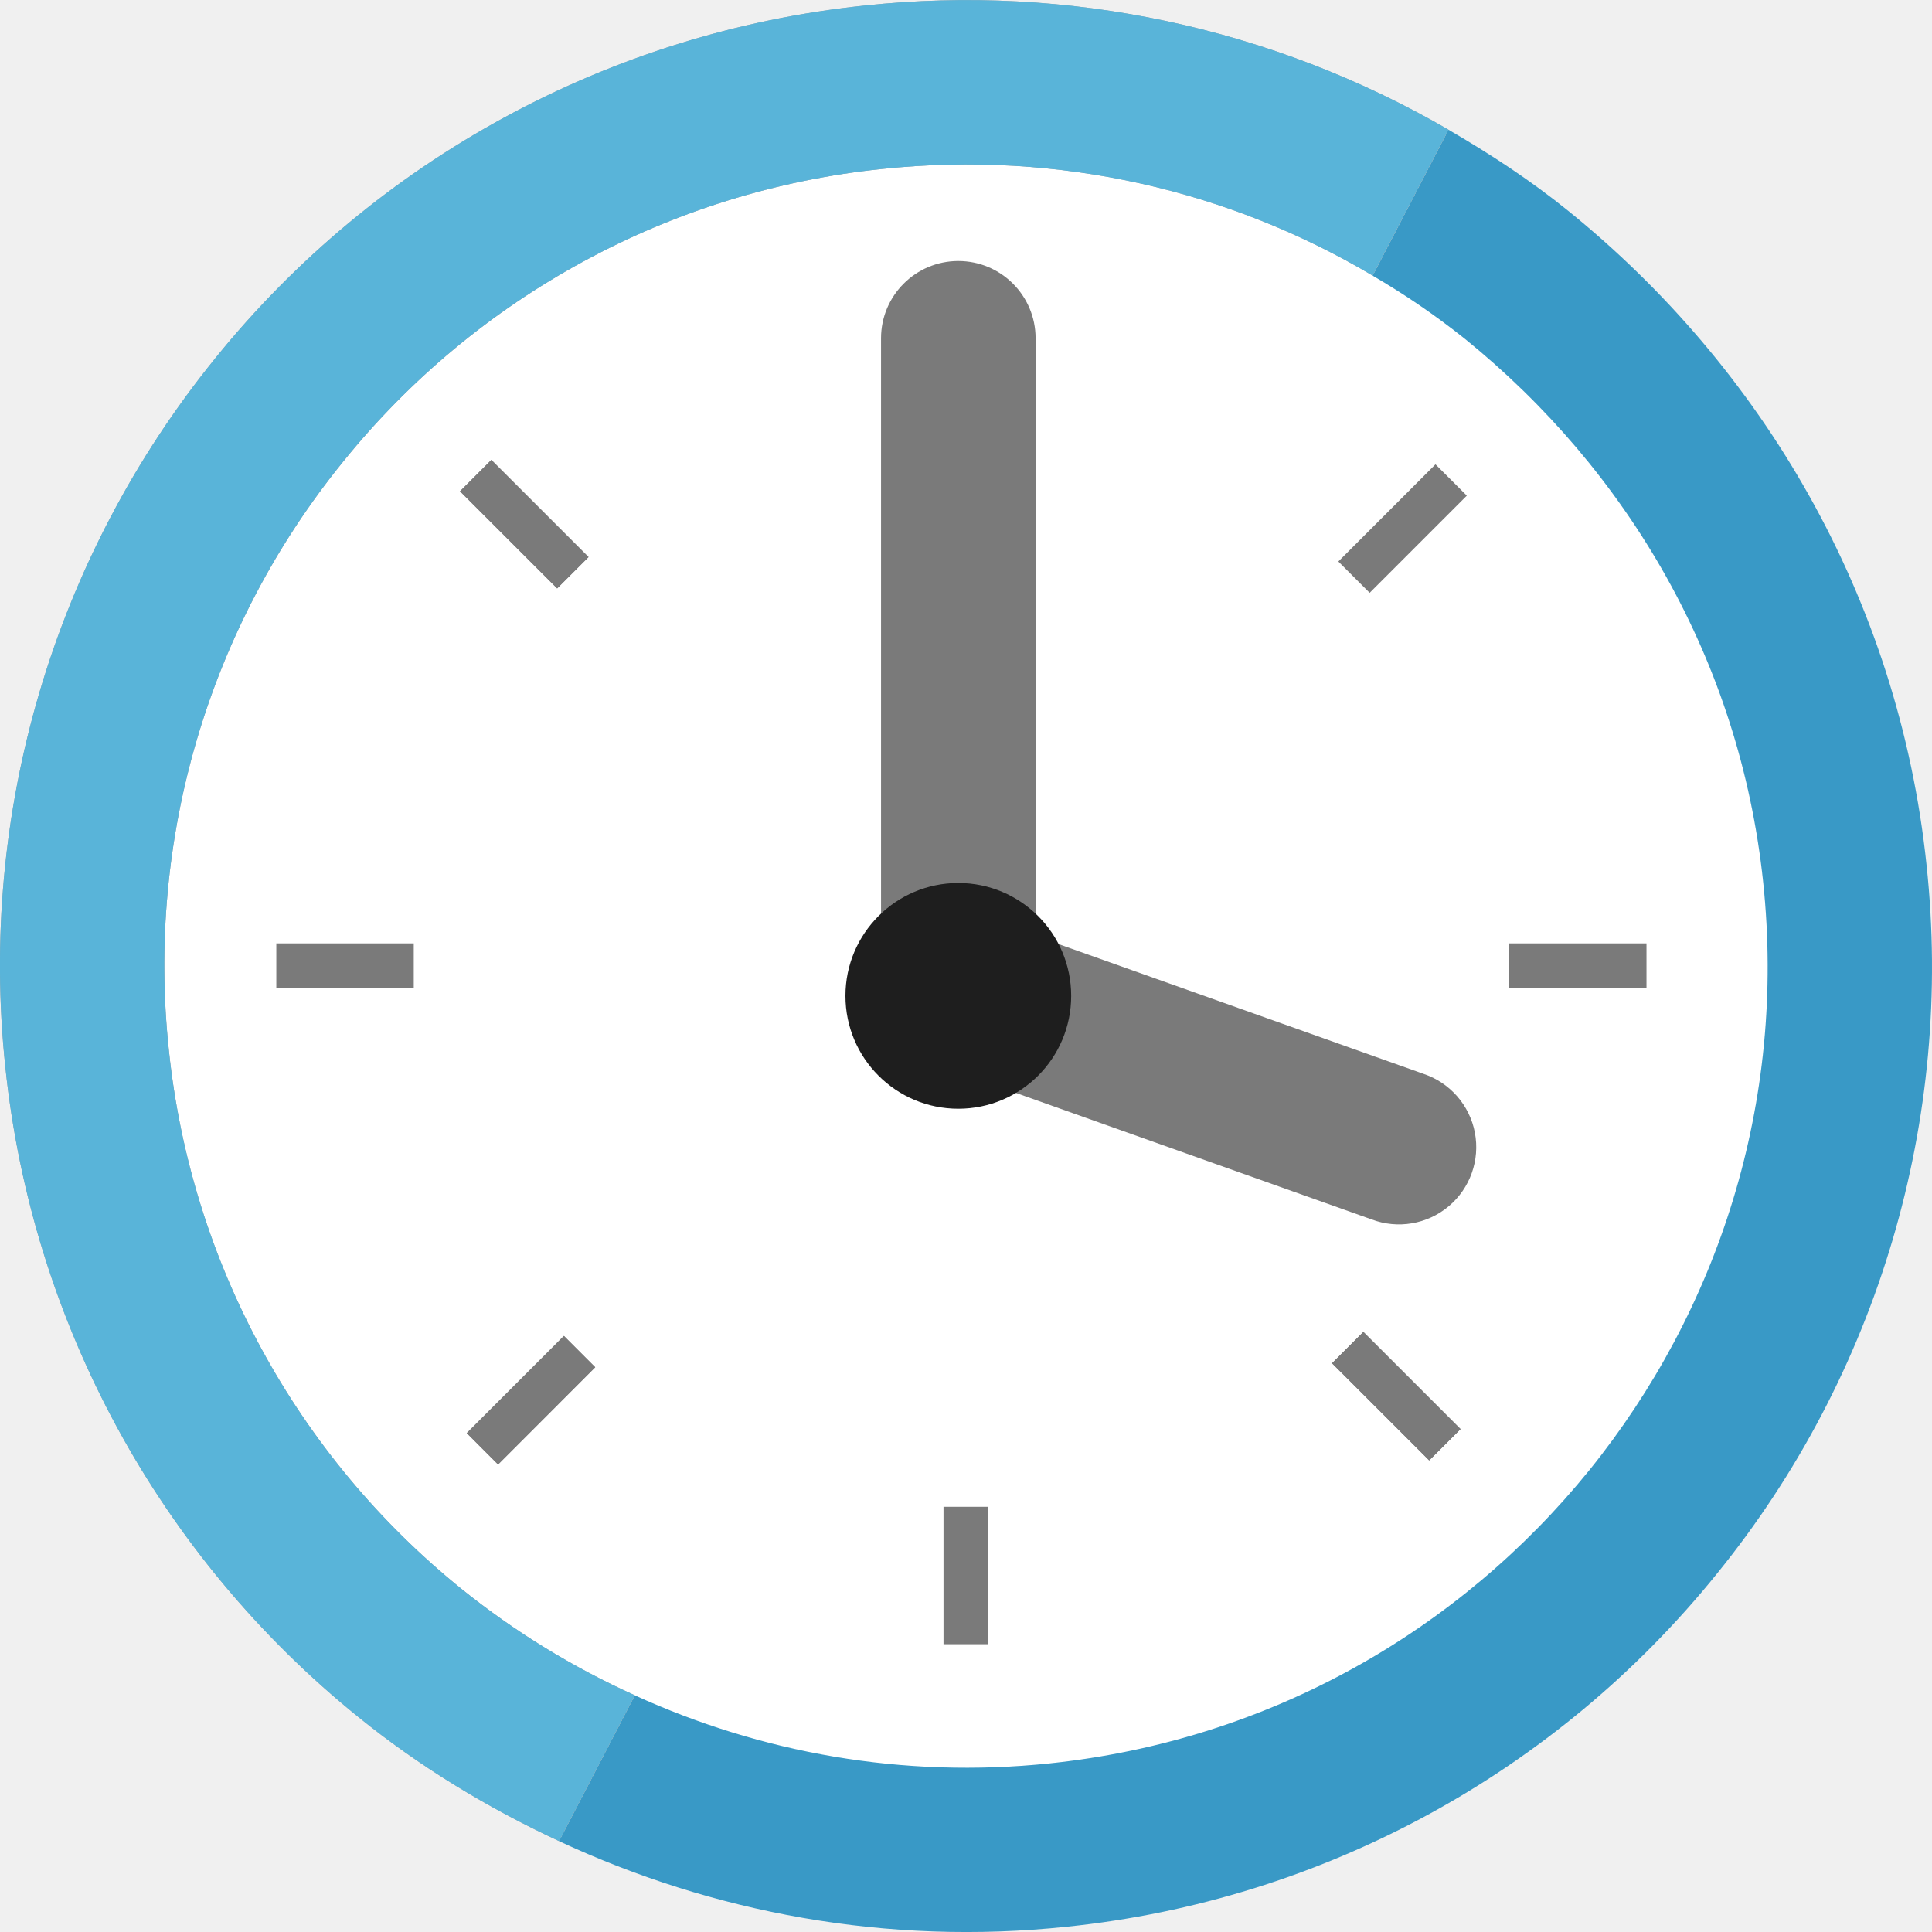
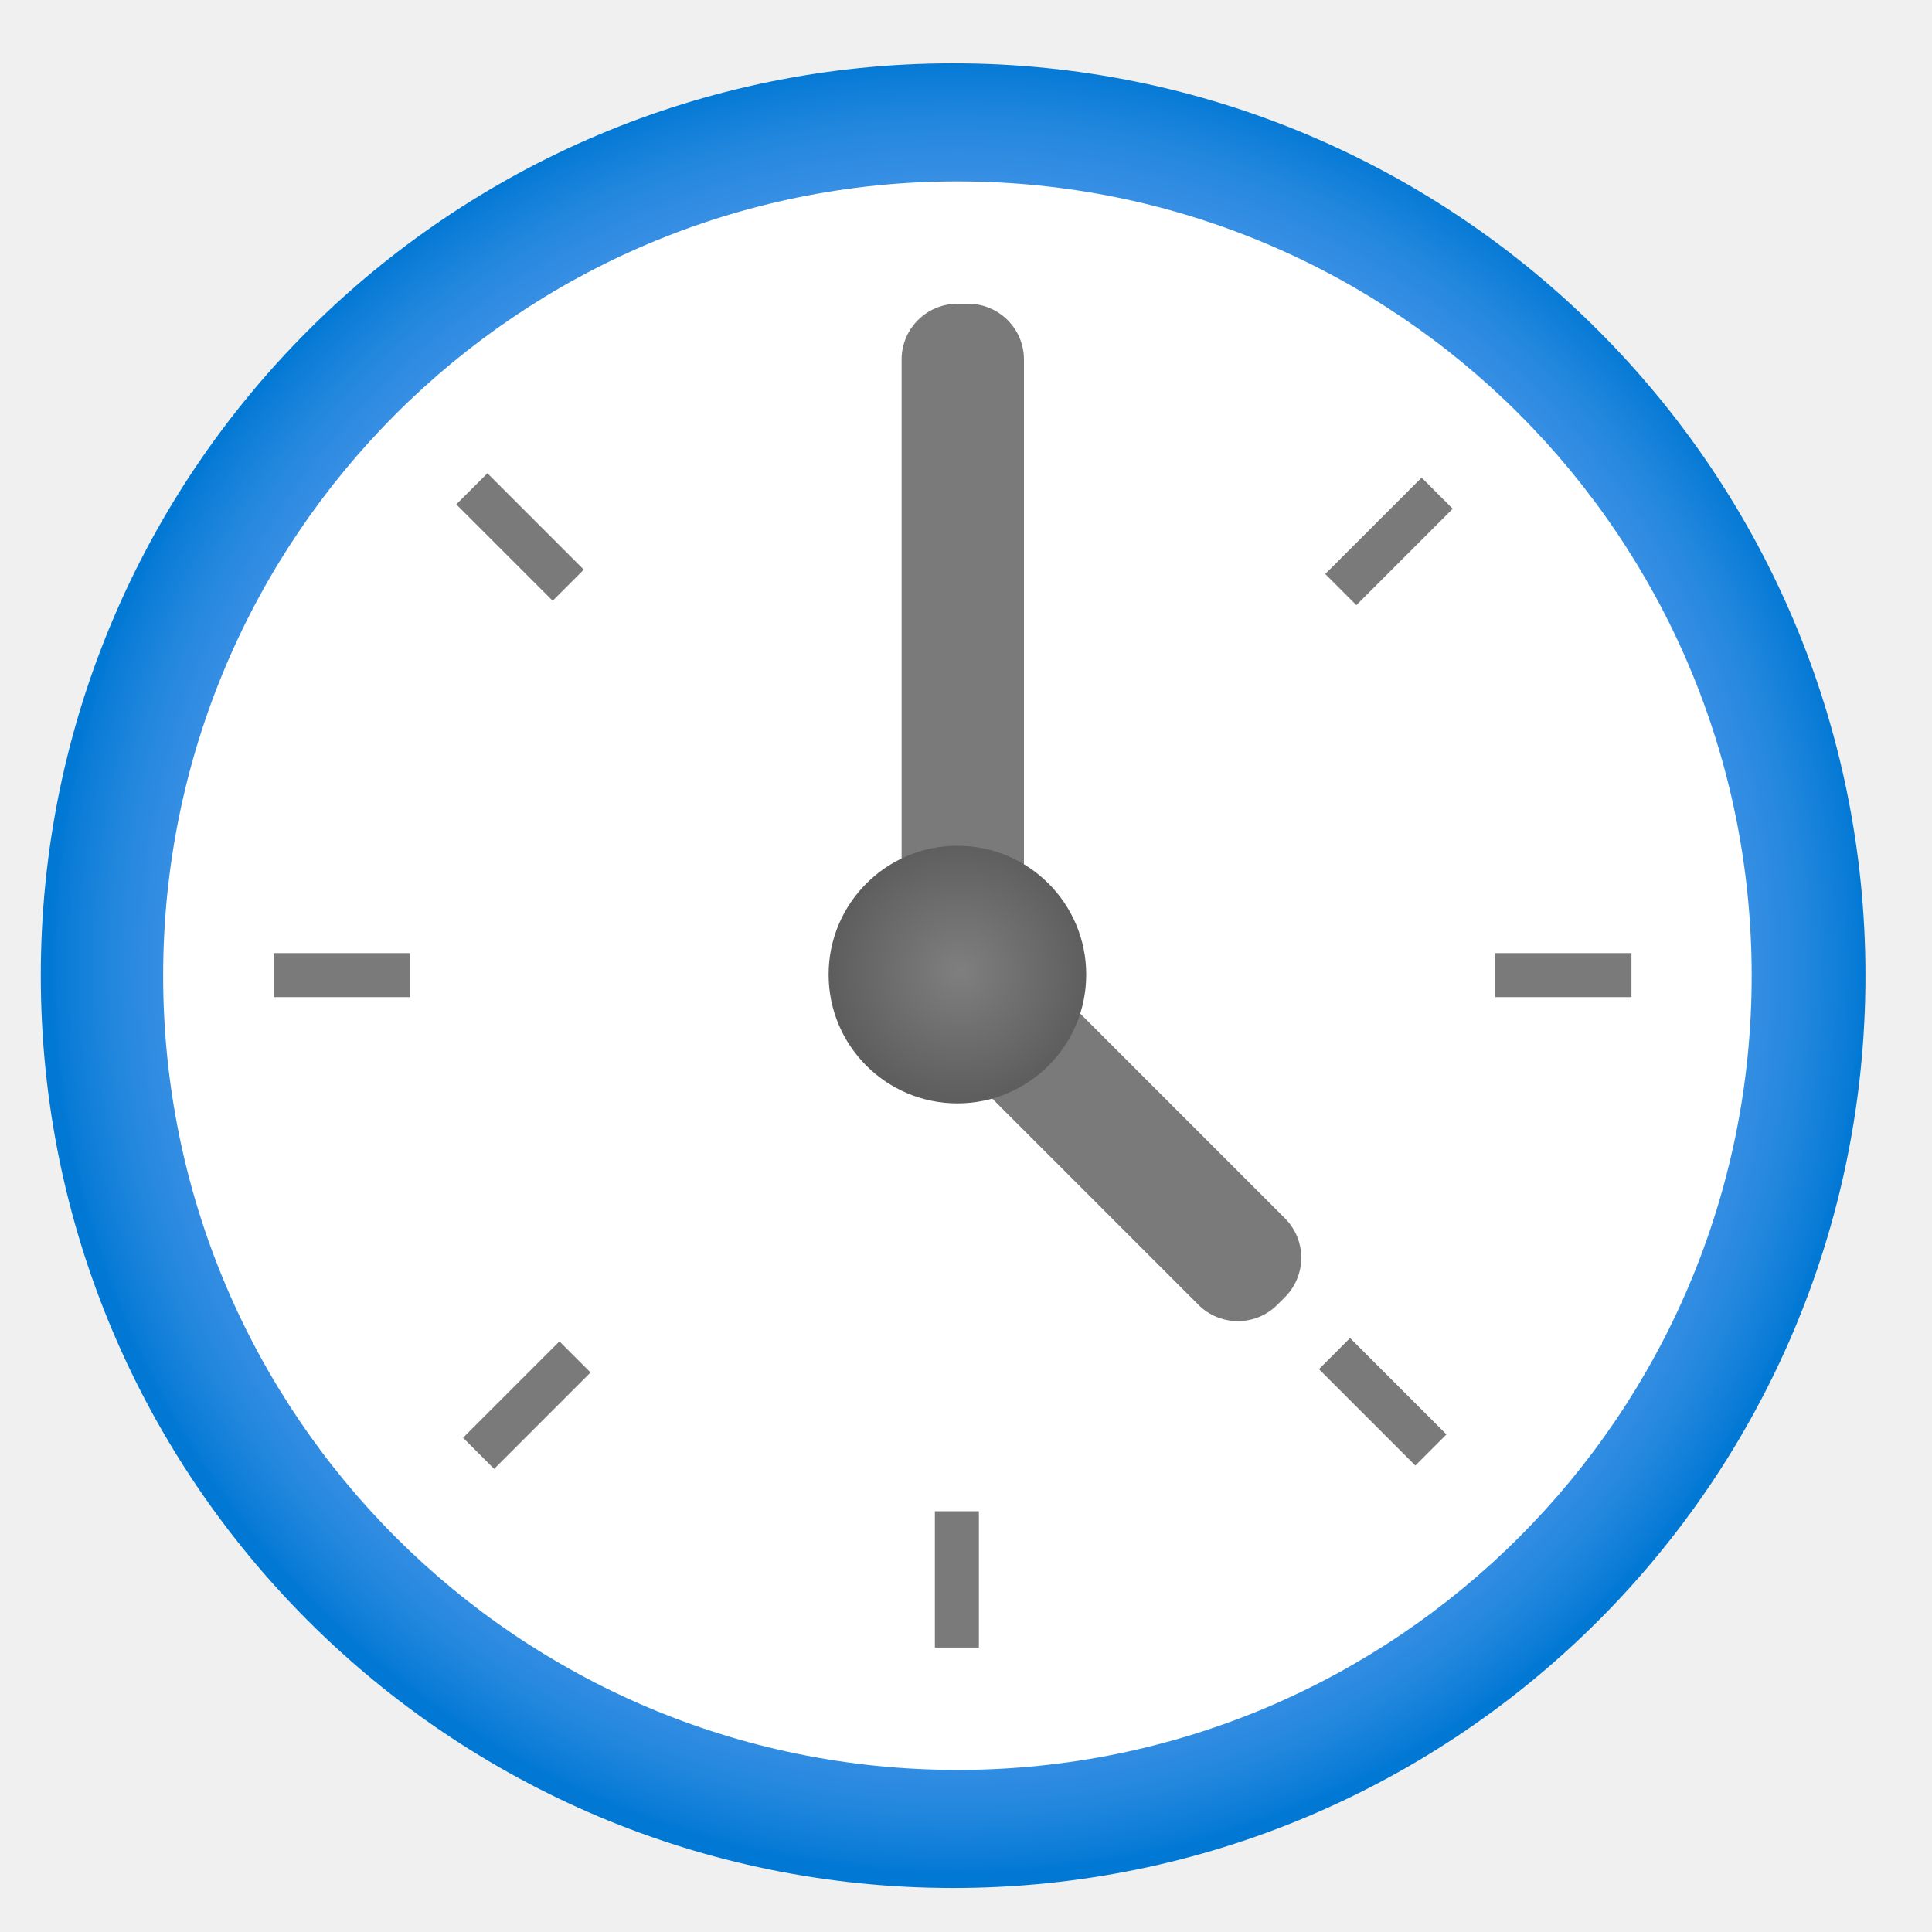
- <svg xmlns="http://www.w3.org/2000/svg" class="fxs-portal-svg" id="FxSymbol0-0dc" role="presentation" viewBox="0 0 50 50" focusable="false">
-   <g>
-     <path class="msportalfx-svg-c01" fill="#ffffff" d="M 22.83 4.372 a 20.662 20.662 0 0 0 -13.953 7.579 a 20.672 20.672 0 0 0 -4.508 15.227 a 20.668 20.668 0 0 0 7.581 13.949 c 4.134 3.346 9.52 5.109 15.222 4.509 c 5.705 -0.601 10.606 -3.451 13.955 -7.581 c 3.34 -4.132 5.106 -9.519 4.505 -15.225 c -0.608 -5.751 -3.528 -10.669 -7.724 -14.064 c -3.531 -2.859 -8.032 -4.51 -12.856 -4.51 c -0.733 0 -1.474 0.038 -2.222 0.116" />
-     <path class="msportalfx-svg-c16" fill="#3999c6" d="M 49.859 22.385 c -0.728 -6.937 -4.271 -12.883 -9.273 -16.928 c -0.971 -0.786 -2.018 -1.472 -3.1 -2.1 l -1.963 3.777 a 19.82 19.82 0 0 1 2.385 1.632 c 4.196 3.395 7.116 8.312 7.723 14.063 c 0.602 5.706 -1.165 11.093 -4.504 15.226 c -3.349 4.131 -8.25 6.98 -13.955 7.581 c -3.82 0.4 -7.489 -0.277 -10.744 -1.761 l -1.961 3.774 c 3.976 1.851 8.479 2.708 13.151 2.214 a 24.914 24.914 0 0 0 16.814 -9.133 a 24.908 24.908 0 0 0 5.427 -18.345" />
-     <path class="msportalfx-svg-c03" fill="#a0a1a2" d="M 11.951 41.127 A 20.664 20.664 0 0 1 4.37 27.178 A 20.664 20.664 0 0 1 8.878 11.95 a 20.656 20.656 0 0 1 13.951 -7.578 c 4.613 -0.484 9.016 0.574 12.694 2.76 l 1.963 -3.776 A 24.837 24.837 0 0 0 22.381 0.143 A 24.944 24.944 0 0 0 5.569 9.274 l -0.007 0.009 A 24.94 24.94 0 0 0 0.139 27.621 a 24.935 24.935 0 0 0 9.135 16.815 c 1.582 1.282 3.335 2.346 5.194 3.212 l 1.961 -3.774 a 20.814 20.814 0 0 1 -4.478 -2.747" />
-     <path class="msportalfx-svg-c15" fill="#59b4d9" d="M 11.951 41.127 A 20.664 20.664 0 0 1 4.37 27.178 A 20.664 20.664 0 0 1 8.878 11.95 a 20.656 20.656 0 0 1 13.951 -7.578 c 4.613 -0.484 9.016 0.574 12.694 2.76 l 1.963 -3.776 A 24.837 24.837 0 0 0 22.381 0.143 A 24.944 24.944 0 0 0 5.569 9.274 l -0.007 0.009 A 24.94 24.94 0 0 0 0.139 27.621 a 24.935 24.935 0 0 0 9.135 16.815 c 1.582 1.282 3.335 2.346 5.194 3.212 l 1.961 -3.774 a 20.814 20.814 0 0 1 -4.478 -2.747" />
-     <path class="msportalfx-svg-c04" fill="#7a7a7a" d="M 35.497 31.558 l -9.601 -3.414 a 2 2 0 1 1 1.34 -3.768 l 9.601 3.414 a 2 2 0 1 1 -1.34 3.768 Z" />
-     <path class="msportalfx-svg-c04" fill="#7a7a7a" d="M 24.801 27.773 a 2 2 0 0 1 -2 -2 V 8.755 a 2 2 0 0 1 4 0 v 17.018 a 2 2 0 0 1 -2 2 Z" />
-     <circle class="msportalfx-svg-c06" fill="#1e1e1e" cx="24.801" cy="25.773" r="2.921" />
-     <path class="msportalfx-svg-c04" fill="#7a7a7a" d="M 12.716 11.903 l 2.515 2.514 l -0.812 0.811 l -2.514 -2.514 Z m 11.702 -4.816 h 1.146 v 3.556 h -1.146 Z m 12.732 4.93 l 0.811 0.81 l -2.514 2.515 l -0.811 -0.81 Z m 1.905 12.398 h 3.556 v 1.147 h -3.556 Z M 35.284 34.47 l 2.515 2.515 l -0.812 0.81 l -2.514 -2.514 Z" />
-     <path class="msportalfx-svg-c04" fill="#7a7a7a" d="M 35.284 34.47 l 2.515 2.515 l -0.812 0.81 l -2.514 -2.514 Z m -10.866 4.526 h 1.146 v 3.556 h -1.146 Z M 12.716 11.903 l 2.515 2.514 l -0.812 0.811 l -2.514 -2.514 Z m 1.878 22.671 l 0.81 0.811 L 12.89 37.9 l -0.81 -0.811 Z" />
-     <path class="msportalfx-svg-c04" fill="#7a7a7a" d="M 14.594 34.574 l 0.81 0.811 L 12.89 37.9 l -0.81 -0.811 Z M 7.151 24.415 h 3.557 v 1.147 H 7.151 Z" />
-   </g>
+ <svg xmlns="http://www.w3.org/2000/svg" id="e2c4fead-2d58-4de9-a9d4-4d961c9e0620" width="18" height="18" viewBox="0 0 18 18">
+   <defs>
+     <radialGradient id="effe6513-9d59-4ea4-be18-9228e5407456" cx="-7.55" cy="17.42" r="9" gradientTransform="translate(16.02 -7.37) scale(0.94)" gradientUnits="userSpaceOnUse">
+       <stop offset="0.18" stop-color="#5ea0ef" />
+       <stop offset="0.56" stop-color="#5c9fee" />
+       <stop offset="0.69" stop-color="#559ced" />
+       <stop offset="0.78" stop-color="#4a97e9" />
+       <stop offset="0.86" stop-color="#3990e4" />
+       <stop offset="0.93" stop-color="#2387de" />
+       <stop offset="0.99" stop-color="#087bd6" />
+       <stop offset="1" stop-color="#0078d4" />
+     </radialGradient>
+     <radialGradient id="e025ef80-86ff-4bd1-bbc9-eb35b96a5a7e" cx="-7.17" cy="18.5" r="1.26" gradientTransform="translate(15.68 -8.34) scale(0.94)" gradientUnits="userSpaceOnUse">
+       <stop offset="0" stop-color="#7f7f7f" />
+       <stop offset="1" stop-color="#5e5e5e" />
+     </radialGradient>
+   </defs>
+   <circle cx="8.88" cy="9.09" r="8.5" fill="url(#effe6513-9d59-4ea4-be18-9228e5407456)" />
+   <circle cx="8.92" cy="9.09" r="7.4" fill="#fff" />
+   <rect id="aceb7cb9-58cb-48fa-8e61-5ef12bf99b74" x="12.31" y="4.84" width="1.27" height="0.41" transform="translate(0.22 10.63) rotate(-45)" fill="#7a7a7a" />
+   <rect id="ebb8133f-edd1-4f29-a441-eb0a438d6dc2" x="13.93" y="8.88" width="1.27" height="0.41" fill="#7a7a7a" />
+   <rect id="af989baf-d5e3-49e7-86f6-e72de83ca00b" x="12.68" y="12.42" width="0.41" height="1.27" transform="translate(-5.46 12.94) rotate(-45)" fill="#7a7a7a" />
+   <rect id="a05e3ec9-3b82-44cd-81fb-376dc2152cdb" x="8.71" y="14.08" width="0.41" height="1.27" fill="#7a7a7a" />
+   <rect id="b16f4a81-ab50-4cf1-9c62-0a7141b15bae" x="4.64" y="4.37" width="0.41" height="1.27" transform="translate(-2.12 4.89) rotate(-45)" fill="#7a7a7a" />
+   <rect id="a2d229fb-1605-4450-a05f-6e35f6de0534" x="4.27" y="12.89" width="1.27" height="0.41" transform="translate(-7.82 7.3) rotate(-45)" fill="#7a7a7a" />
+   <rect id="b198c913-4b35-4230-bc4f-74b3884eed78" x="2.55" y="8.88" width="1.27" height="0.41" fill="#7a7a7a" />
+   <rect x="8.4" y="2.83" width="1.14" height="6.52" rx="0.52" fill="#7a7a7a" />
+   <rect x="9.92" y="8.65" width="1.14" height="4.08" rx="0.52" transform="translate(25.47 10.82) rotate(135)" fill="#7a7a7a" />
+   <circle cx="8.92" cy="9.08" r="1.2" fill="url(#e025ef80-86ff-4bd1-bbc9-eb35b96a5a7e)" />
</svg>
